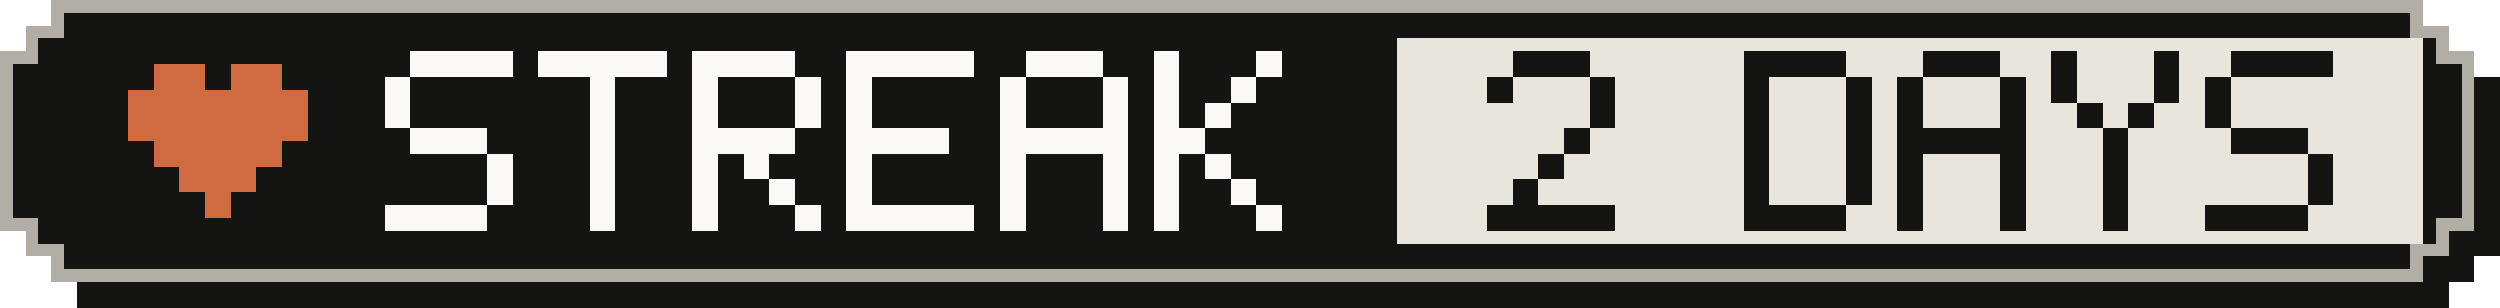
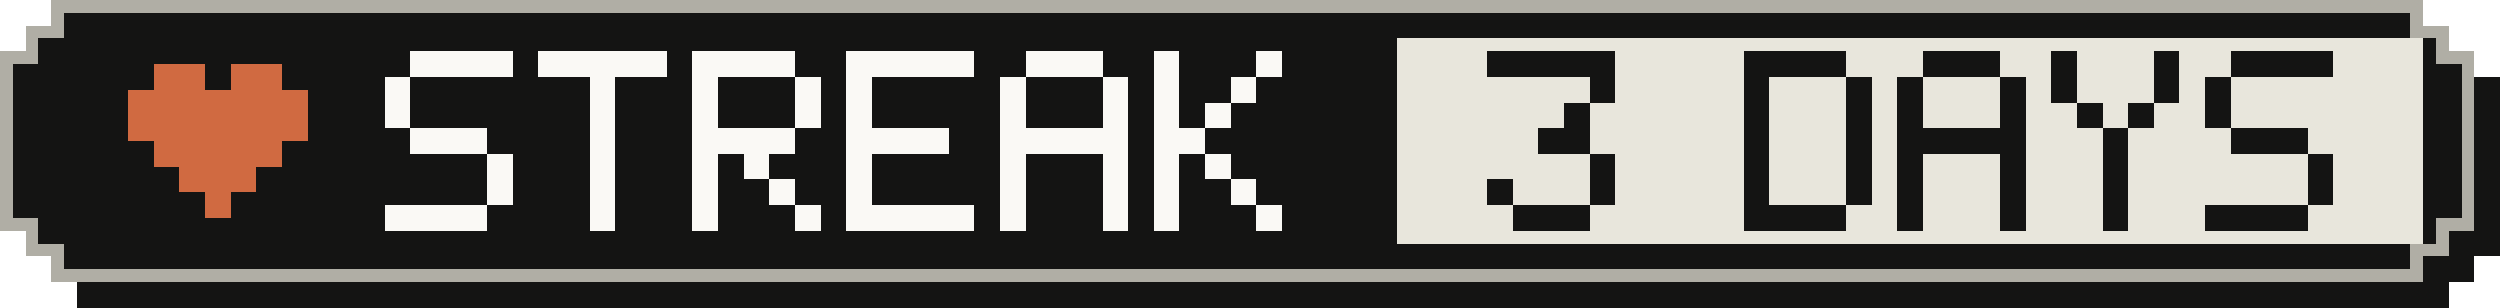
- <svg xmlns="http://www.w3.org/2000/svg" width="195" height="24" viewBox="0 0 195 24" role="img" aria-label="Active-day streak: 2 Days">
+ <svg xmlns="http://www.w3.org/2000/svg" width="195" height="24" viewBox="0 0 195 24" role="img" aria-label="Active-day streak: 3 Days">
  <g shape-rendering="crispEdges">
    <path fill="#141413" d="M6,2 H191 V4 H193 V6 H195 V20 H193 V22 H191 V24 H6 V22 H4 V20 H2 V6 H4 V4 H6 Z" />
    <path fill="#b0aea5" d="M4,0 H189 V2 H191 V4 H193 V18 H191 V20 H189 V22 H4 V20 H2 V18 H0 V4 H2 V2 H4 Z" />
    <path fill="#141413" d="M5,1 H188 V3 H190 V5 H192 V17 H190 V19 H188 V21 H5 V19 H3 V17 H1 V5 H3 V3 H5 Z" />
    <rect fill="#e8e6dc" x="109" y="3" width="80" height="16" />
    <g fill="#d06a41">
      <rect x="12" y="5" width="4" height="2" />
      <rect x="18" y="5" width="4" height="2" />
      <rect x="10" y="7" width="14" height="2" />
      <rect x="10" y="9" width="14" height="2" />
      <rect x="12" y="11" width="10" height="2" />
      <rect x="14" y="13" width="6" height="2" />
      <rect x="16" y="15" width="2" height="2" />
    </g>
    <g fill="#faf9f5">
      <rect x="32" y="4" width="8" height="2" />
      <rect x="30" y="6" width="2" height="2" />
      <rect x="30" y="8" width="2" height="2" />
      <rect x="32" y="10" width="6" height="2" />
      <rect x="38" y="12" width="2" height="2" />
      <rect x="38" y="14" width="2" height="2" />
      <rect x="30" y="16" width="8" height="2" />
      <rect x="42" y="4" width="10" height="2" />
      <rect x="46" y="6" width="2" height="2" />
      <rect x="46" y="8" width="2" height="2" />
      <rect x="46" y="10" width="2" height="2" />
      <rect x="46" y="12" width="2" height="2" />
      <rect x="46" y="14" width="2" height="2" />
      <rect x="46" y="16" width="2" height="2" />
      <rect x="54" y="4" width="8" height="2" />
      <rect x="54" y="6" width="2" height="2" />
      <rect x="62" y="6" width="2" height="2" />
      <rect x="54" y="8" width="2" height="2" />
      <rect x="62" y="8" width="2" height="2" />
      <rect x="54" y="10" width="8" height="2" />
      <rect x="54" y="12" width="2" height="2" />
      <rect x="58" y="12" width="2" height="2" />
      <rect x="54" y="14" width="2" height="2" />
      <rect x="60" y="14" width="2" height="2" />
      <rect x="54" y="16" width="2" height="2" />
      <rect x="62" y="16" width="2" height="2" />
      <rect x="66" y="4" width="10" height="2" />
      <rect x="66" y="6" width="2" height="2" />
      <rect x="66" y="8" width="2" height="2" />
      <rect x="66" y="10" width="8" height="2" />
      <rect x="66" y="12" width="2" height="2" />
      <rect x="66" y="14" width="2" height="2" />
      <rect x="66" y="16" width="10" height="2" />
      <rect x="80" y="4" width="6" height="2" />
      <rect x="78" y="6" width="2" height="2" />
      <rect x="86" y="6" width="2" height="2" />
      <rect x="78" y="8" width="2" height="2" />
      <rect x="86" y="8" width="2" height="2" />
      <rect x="78" y="10" width="10" height="2" />
      <rect x="78" y="12" width="2" height="2" />
      <rect x="86" y="12" width="2" height="2" />
      <rect x="78" y="14" width="2" height="2" />
      <rect x="86" y="14" width="2" height="2" />
      <rect x="78" y="16" width="2" height="2" />
      <rect x="86" y="16" width="2" height="2" />
      <rect x="90" y="4" width="2" height="2" />
      <rect x="98" y="4" width="2" height="2" />
      <rect x="90" y="6" width="2" height="2" />
      <rect x="96" y="6" width="2" height="2" />
      <rect x="90" y="8" width="2" height="2" />
      <rect x="94" y="8" width="2" height="2" />
      <rect x="90" y="10" width="4" height="2" />
      <rect x="90" y="12" width="2" height="2" />
      <rect x="94" y="12" width="2" height="2" />
      <rect x="90" y="14" width="2" height="2" />
      <rect x="96" y="14" width="2" height="2" />
      <rect x="90" y="16" width="2" height="2" />
      <rect x="98" y="16" width="2" height="2" />
    </g>
    <g fill="#141413">
-       <rect x="118" y="4" width="6" height="2" />
-       <rect x="116" y="6" width="2" height="2" />
+       <rect x="116" y="4" width="10" height="2" />
      <rect x="124" y="6" width="2" height="2" />
-       <rect x="124" y="8" width="2" height="2" />
-       <rect x="122" y="10" width="2" height="2" />
-       <rect x="120" y="12" width="2" height="2" />
-       <rect x="118" y="14" width="2" height="2" />
-       <rect x="116" y="16" width="10" height="2" />
+       <rect x="122" y="8" width="2" height="2" />
+       <rect x="120" y="10" width="4" height="2" />
+       <rect x="124" y="12" width="2" height="2" />
+       <rect x="116" y="14" width="2" height="2" />
+       <rect x="124" y="14" width="2" height="2" />
+       <rect x="118" y="16" width="6" height="2" />
      <rect x="136" y="4" width="8" height="2" />
      <rect x="136" y="6" width="2" height="2" />
      <rect x="144" y="6" width="2" height="2" />
      <rect x="136" y="8" width="2" height="2" />
      <rect x="144" y="8" width="2" height="2" />
      <rect x="136" y="10" width="2" height="2" />
      <rect x="144" y="10" width="2" height="2" />
      <rect x="136" y="12" width="2" height="2" />
      <rect x="144" y="12" width="2" height="2" />
      <rect x="136" y="14" width="2" height="2" />
      <rect x="144" y="14" width="2" height="2" />
      <rect x="136" y="16" width="8" height="2" />
      <rect x="150" y="4" width="6" height="2" />
      <rect x="148" y="6" width="2" height="2" />
      <rect x="156" y="6" width="2" height="2" />
      <rect x="148" y="8" width="2" height="2" />
      <rect x="156" y="8" width="2" height="2" />
      <rect x="148" y="10" width="10" height="2" />
      <rect x="148" y="12" width="2" height="2" />
      <rect x="156" y="12" width="2" height="2" />
      <rect x="148" y="14" width="2" height="2" />
      <rect x="156" y="14" width="2" height="2" />
      <rect x="148" y="16" width="2" height="2" />
      <rect x="156" y="16" width="2" height="2" />
      <rect x="160" y="4" width="2" height="2" />
      <rect x="168" y="4" width="2" height="2" />
      <rect x="160" y="6" width="2" height="2" />
      <rect x="168" y="6" width="2" height="2" />
      <rect x="162" y="8" width="2" height="2" />
      <rect x="166" y="8" width="2" height="2" />
      <rect x="164" y="10" width="2" height="2" />
      <rect x="164" y="12" width="2" height="2" />
      <rect x="164" y="14" width="2" height="2" />
      <rect x="164" y="16" width="2" height="2" />
      <rect x="174" y="4" width="8" height="2" />
      <rect x="172" y="6" width="2" height="2" />
      <rect x="172" y="8" width="2" height="2" />
      <rect x="174" y="10" width="6" height="2" />
      <rect x="180" y="12" width="2" height="2" />
      <rect x="180" y="14" width="2" height="2" />
      <rect x="172" y="16" width="8" height="2" />
    </g>
  </g>
</svg>
